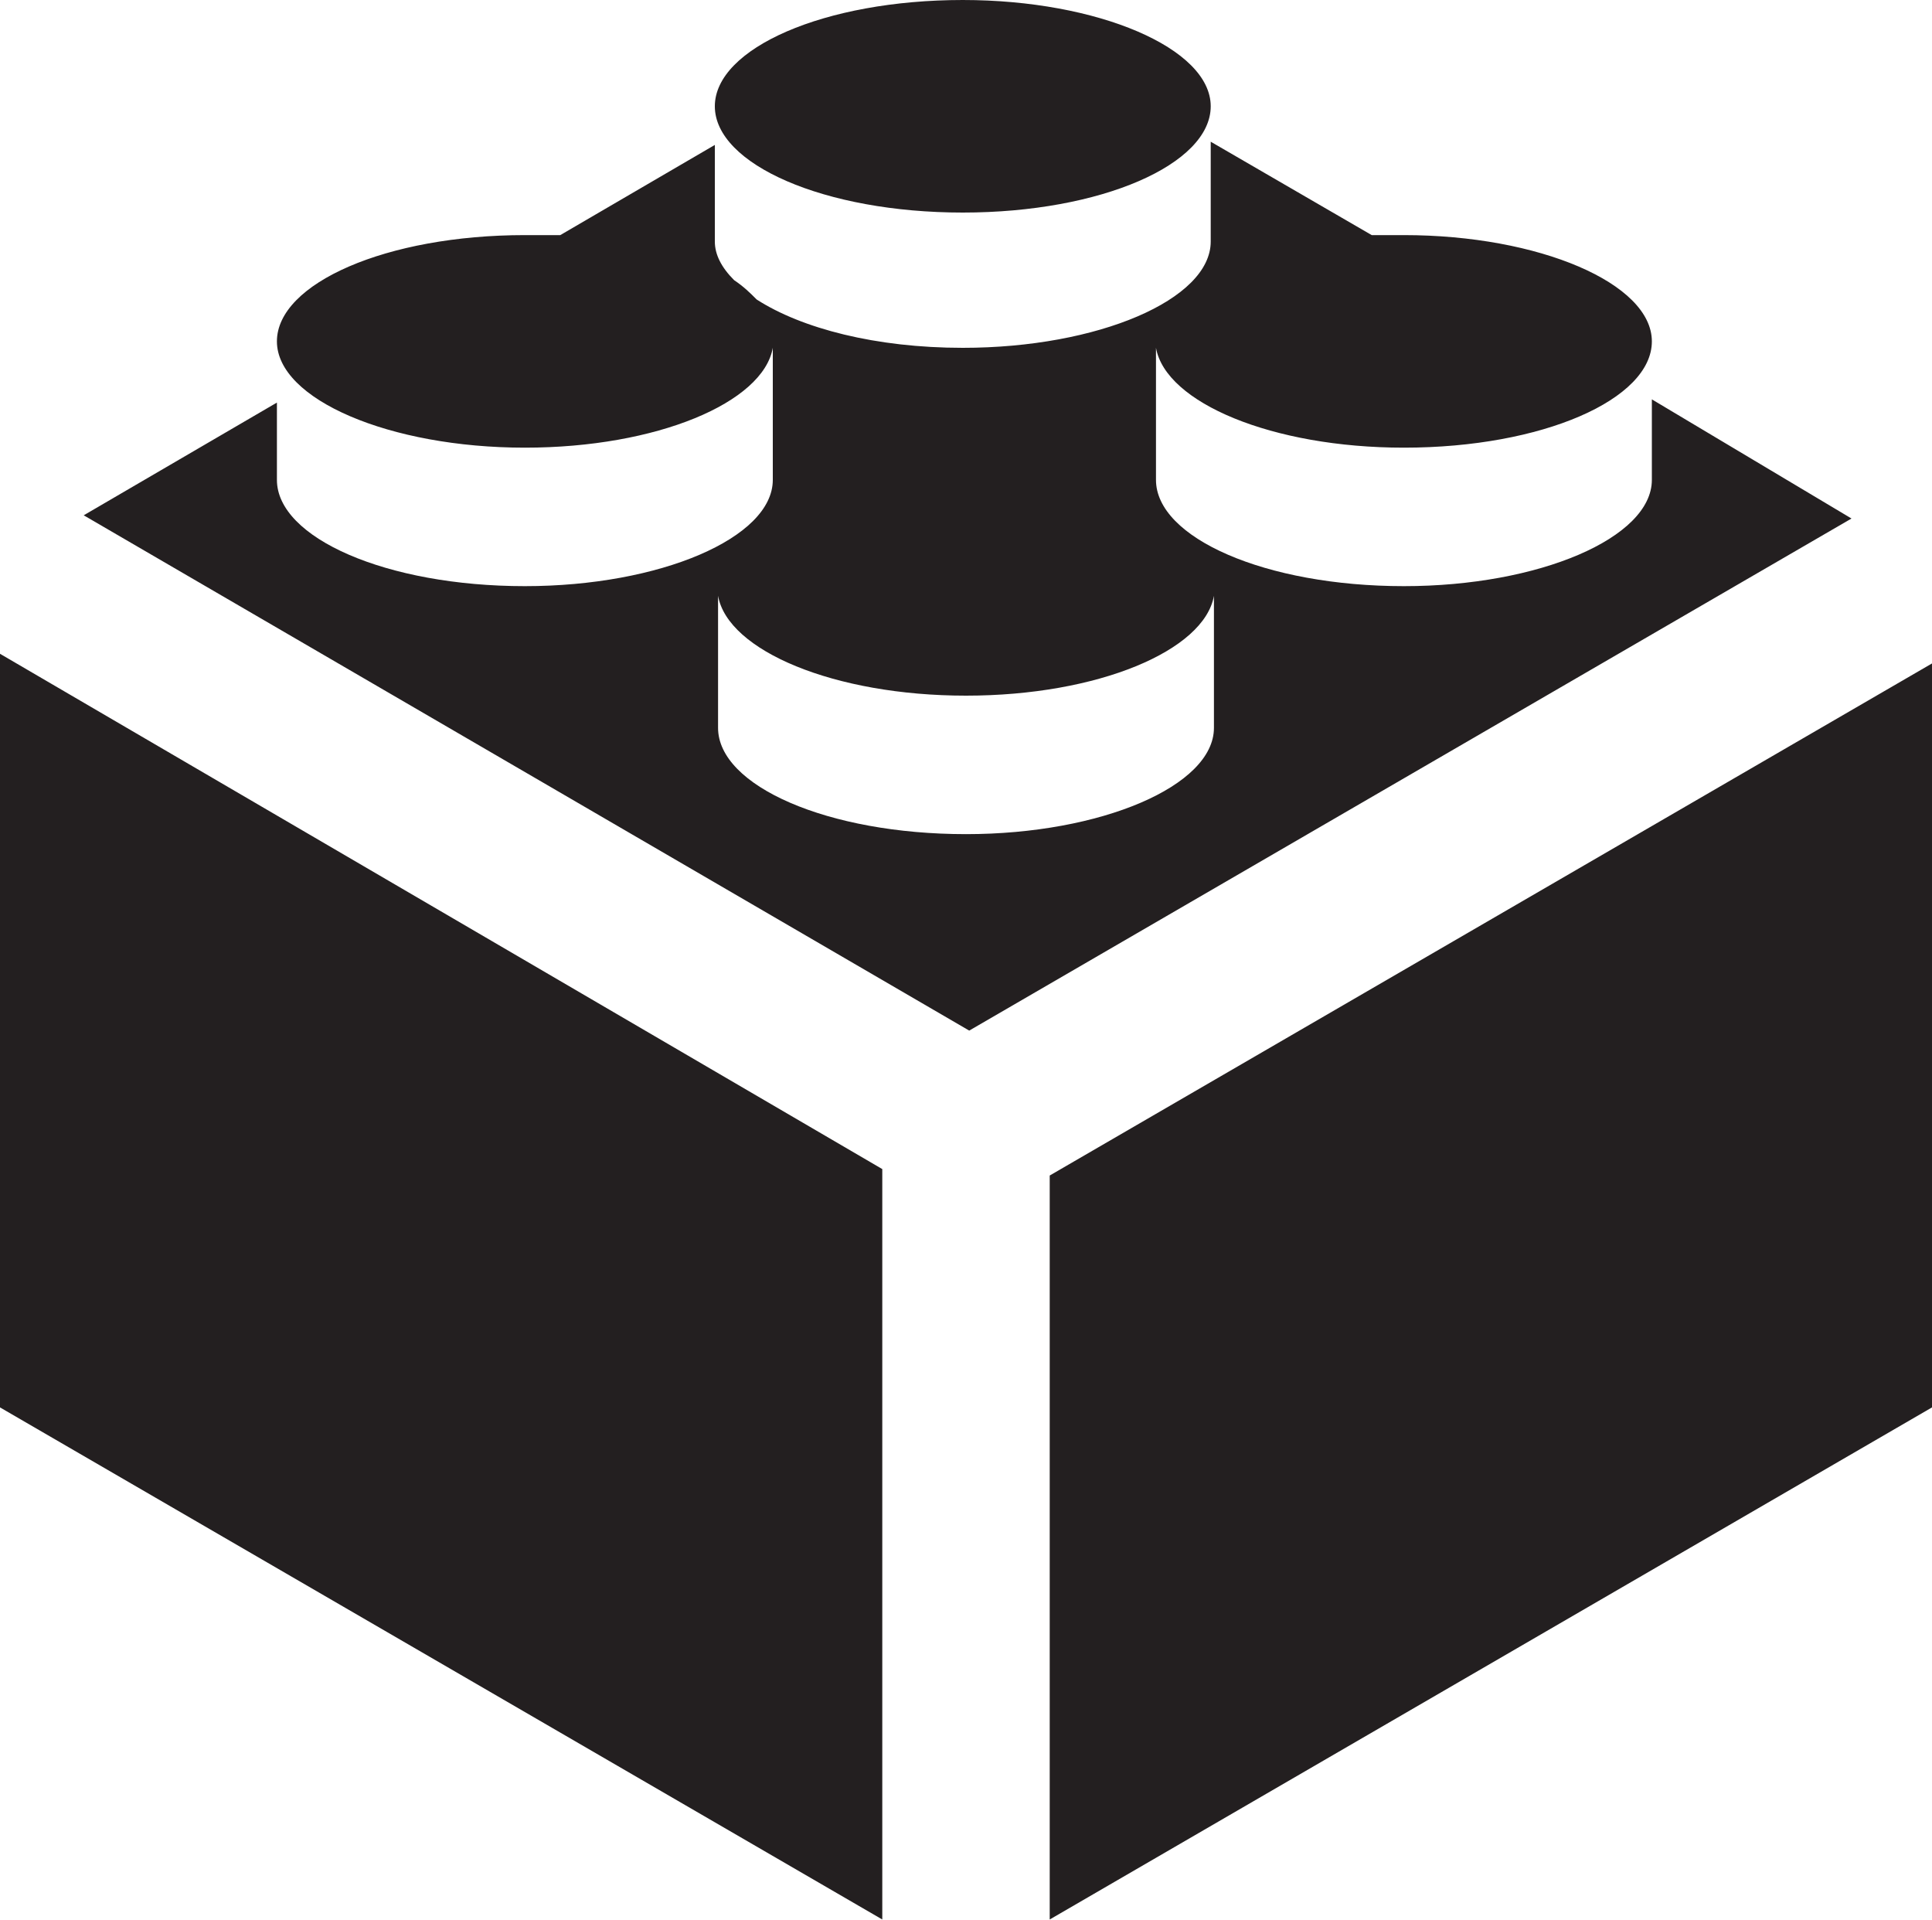
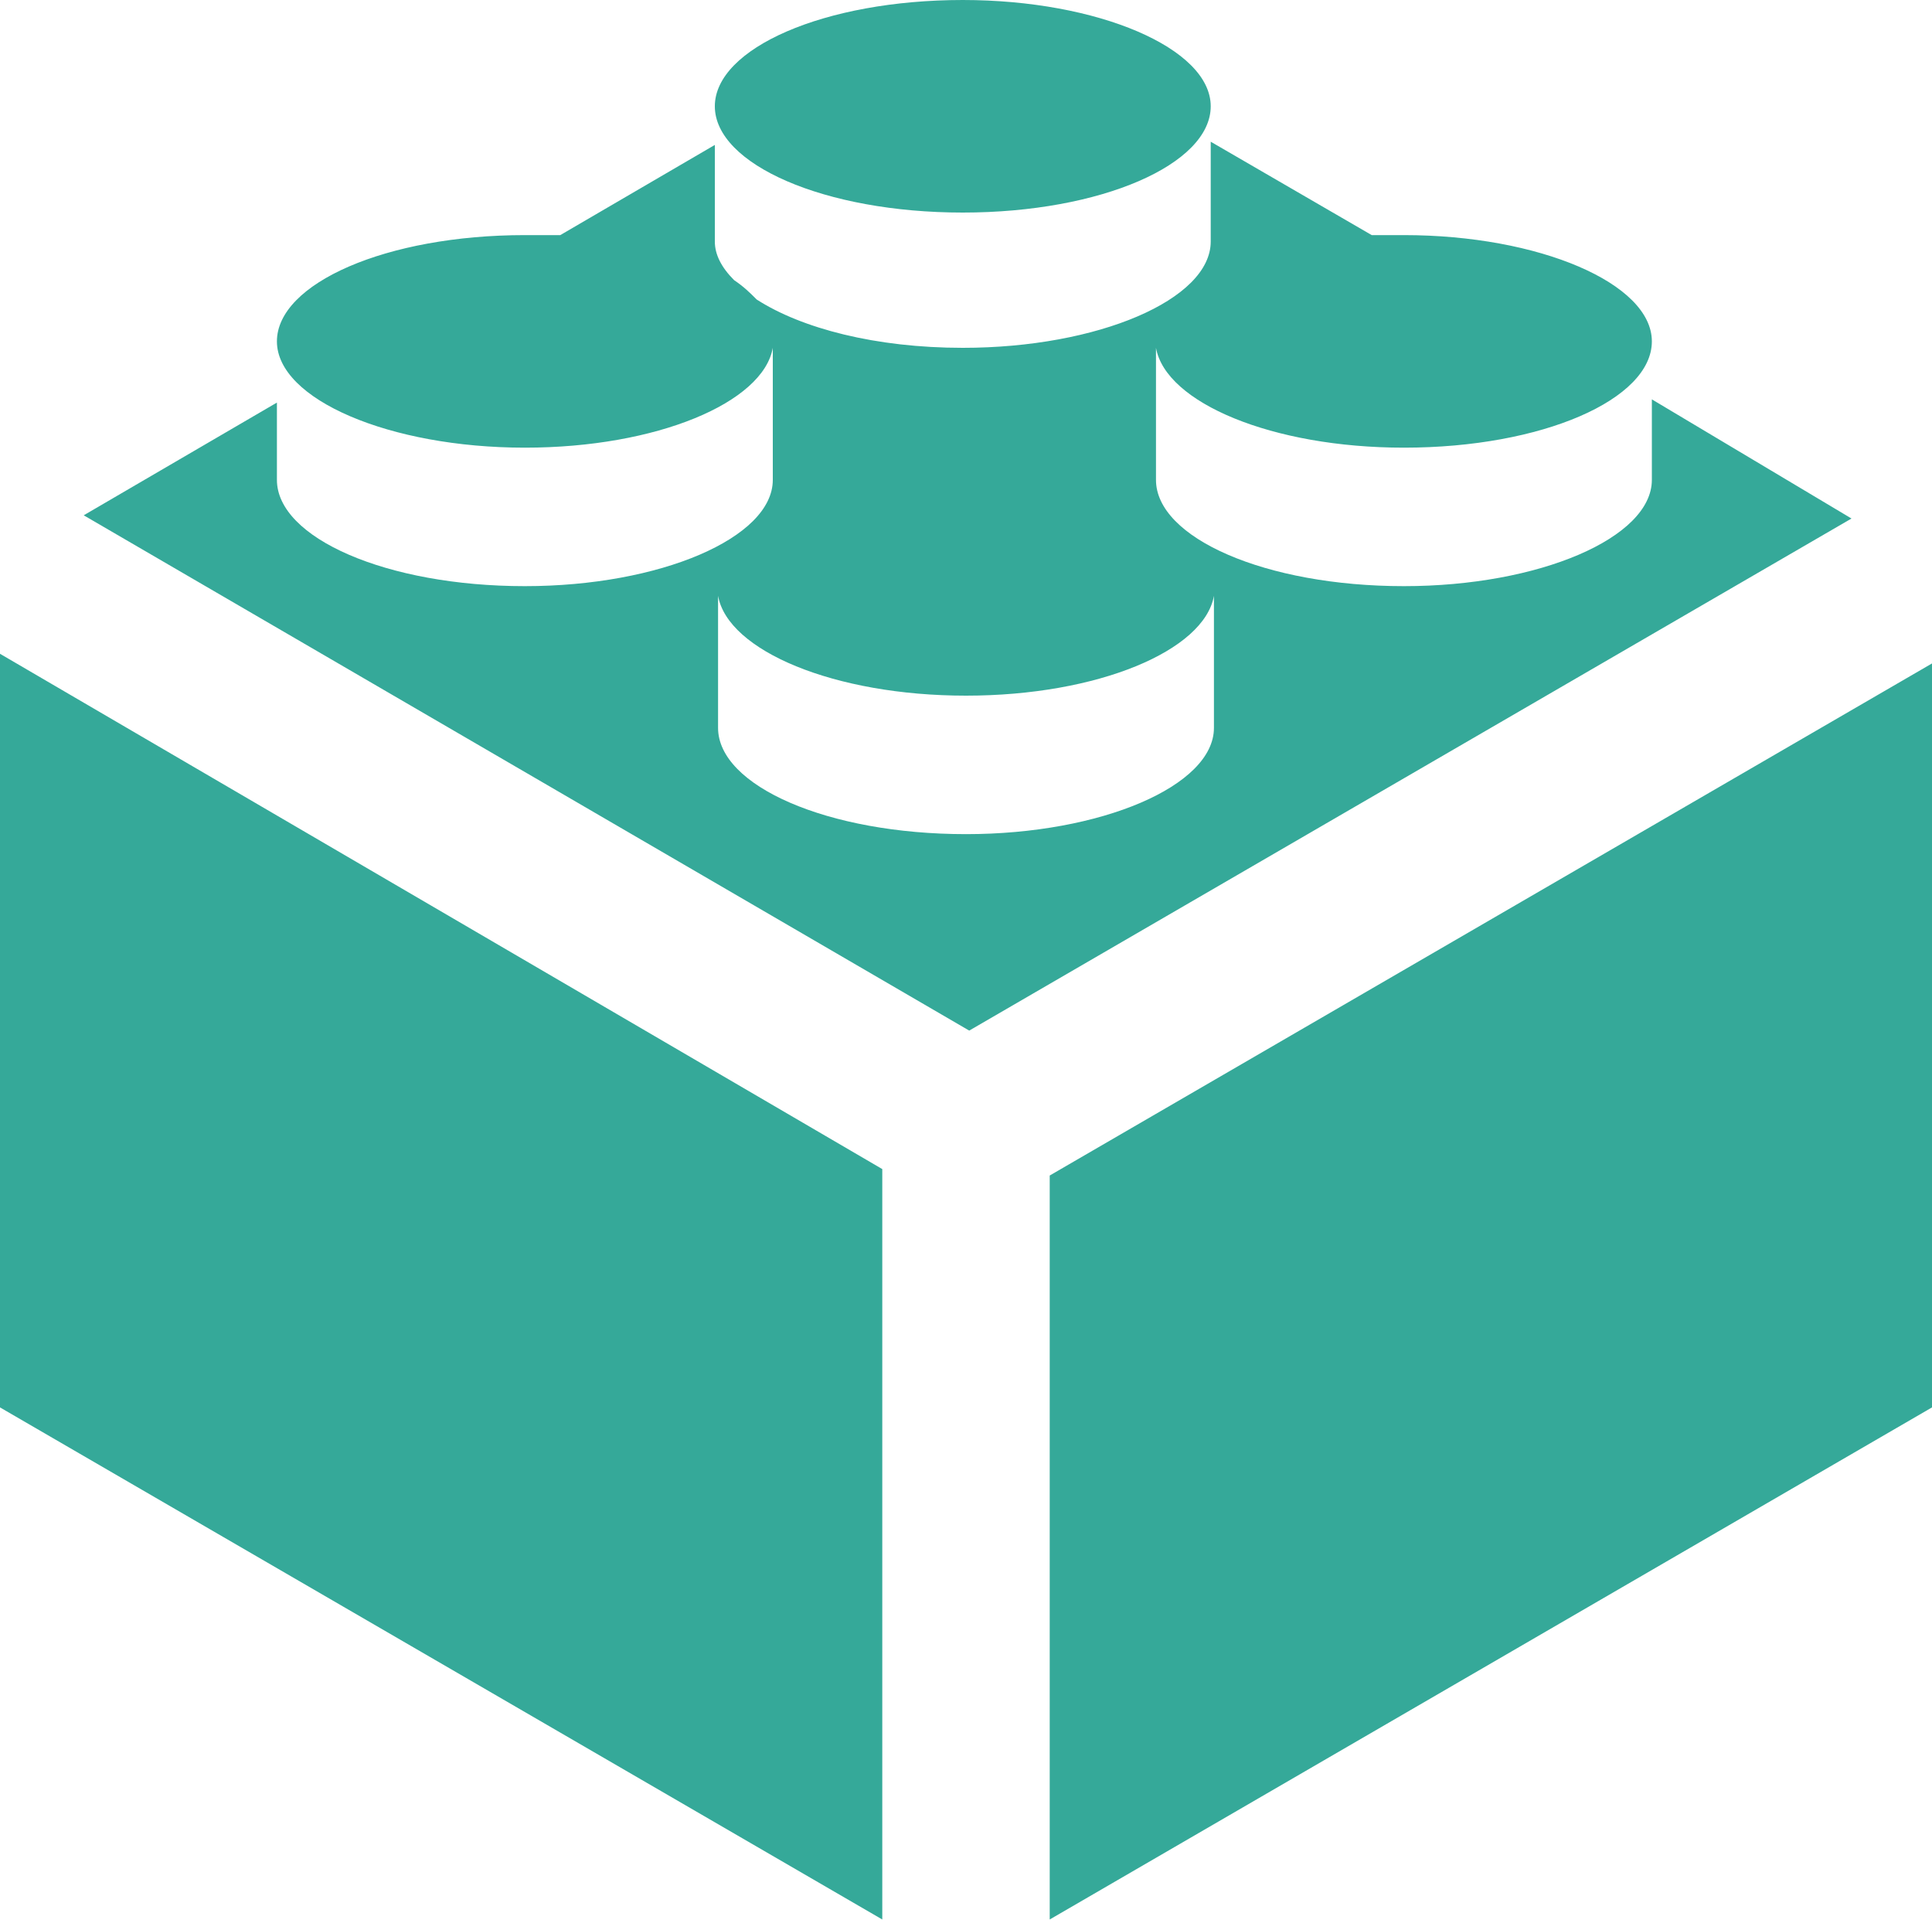
<svg xmlns="http://www.w3.org/2000/svg" version="1.1" id="Layer_1" x="0px" y="0px" viewBox="226 226.2 60 59.6" style="enable-background:new 226 226.2 60 59.6;" xml:space="preserve">
  <style type="text/css">
- 	.st0{fill:#231F20;}
+ 	
</style>
-   <path class="st0" d="M226,269.9l27.4,15.9v-23.3L226,246.5V269.9z M277.3,238.6v2.5c0,1.8-3.5,3.3-7.7,3.3c-4.3,0-7.7-1.5-7.7-3.3  V237h0c0.3,1.7,3.6,3.1,7.7,3.1c4.3,0,7.7-1.5,7.7-3.3c0-1.8-3.5-3.3-7.7-3.3c-0.3,0-0.7,0-1,0l-5-2.9v3.1c0,1.8-3.5,3.3-7.7,3.3  c-2.7,0-5-0.6-6.4-1.5c-0.2-0.2-0.4-0.4-0.7-0.6c-0.4-0.4-0.6-0.8-0.6-1.2v-3l-4.8,2.8c-0.3,0-0.7,0-1.1,0c-4.3,0-7.7,1.5-7.7,3.3  c0,1.8,3.5,3.3,7.7,3.3c4.1,0,7.4-1.4,7.7-3.1h0v4.1c0,1.8-3.5,3.3-7.7,3.3c-4.3,0-7.7-1.5-7.7-3.3v-2.4l-6,3.5l27.5,16l27.4-15.9  L277.3,238.6z M263.7,248.8c0,1.8-3.5,3.3-7.7,3.3c-4.3,0-7.7-1.5-7.7-3.3v-4.1h0c0.3,1.7,3.6,3.1,7.7,3.1c4.1,0,7.4-1.4,7.7-3.1h0  V248.8L263.7,248.8z M258.6,262.7v23.1l27.4-15.9v-23.1L258.6,262.7z M255.9,232.8c4.3,0,7.7-1.5,7.7-3.3c0-1.8-3.5-3.3-7.7-3.3  c-4.3,0-7.7,1.5-7.7,3.3C248.2,231.3,251.6,232.8,255.9,232.8" />
+   <path fill="#35a999" d="M226,269.9l27.4,15.9v-23.3L226,246.5V269.9z M277.3,238.6v2.5c0,1.8-3.5,3.3-7.7,3.3c-4.3,0-7.7-1.5-7.7-3.3  V237h0c0.3,1.7,3.6,3.1,7.7,3.1c4.3,0,7.7-1.5,7.7-3.3c0-1.8-3.5-3.3-7.7-3.3c-0.3,0-0.7,0-1,0l-5-2.9v3.1c0,1.8-3.5,3.3-7.7,3.3  c-2.7,0-5-0.6-6.4-1.5c-0.2-0.2-0.4-0.4-0.7-0.6c-0.4-0.4-0.6-0.8-0.6-1.2v-3l-4.8,2.8c-0.3,0-0.7,0-1.1,0c-4.3,0-7.7,1.5-7.7,3.3  c0,1.8,3.5,3.3,7.7,3.3c4.1,0,7.4-1.4,7.7-3.1h0v4.1c0,1.8-3.5,3.3-7.7,3.3c-4.3,0-7.7-1.5-7.7-3.3v-2.4l-6,3.5l27.5,16l27.4-15.9  L277.3,238.6z M263.7,248.8c0,1.8-3.5,3.3-7.7,3.3c-4.3,0-7.7-1.5-7.7-3.3v-4.1h0c0.3,1.7,3.6,3.1,7.7,3.1c4.1,0,7.4-1.4,7.7-3.1h0  V248.8L263.7,248.8z M258.6,262.7v23.1l27.4-15.9v-23.1L258.6,262.7z M255.9,232.8c4.3,0,7.7-1.5,7.7-3.3c0-1.8-3.5-3.3-7.7-3.3  c-4.3,0-7.7,1.5-7.7,3.3C248.2,231.3,251.6,232.8,255.9,232.8" />
</svg>
